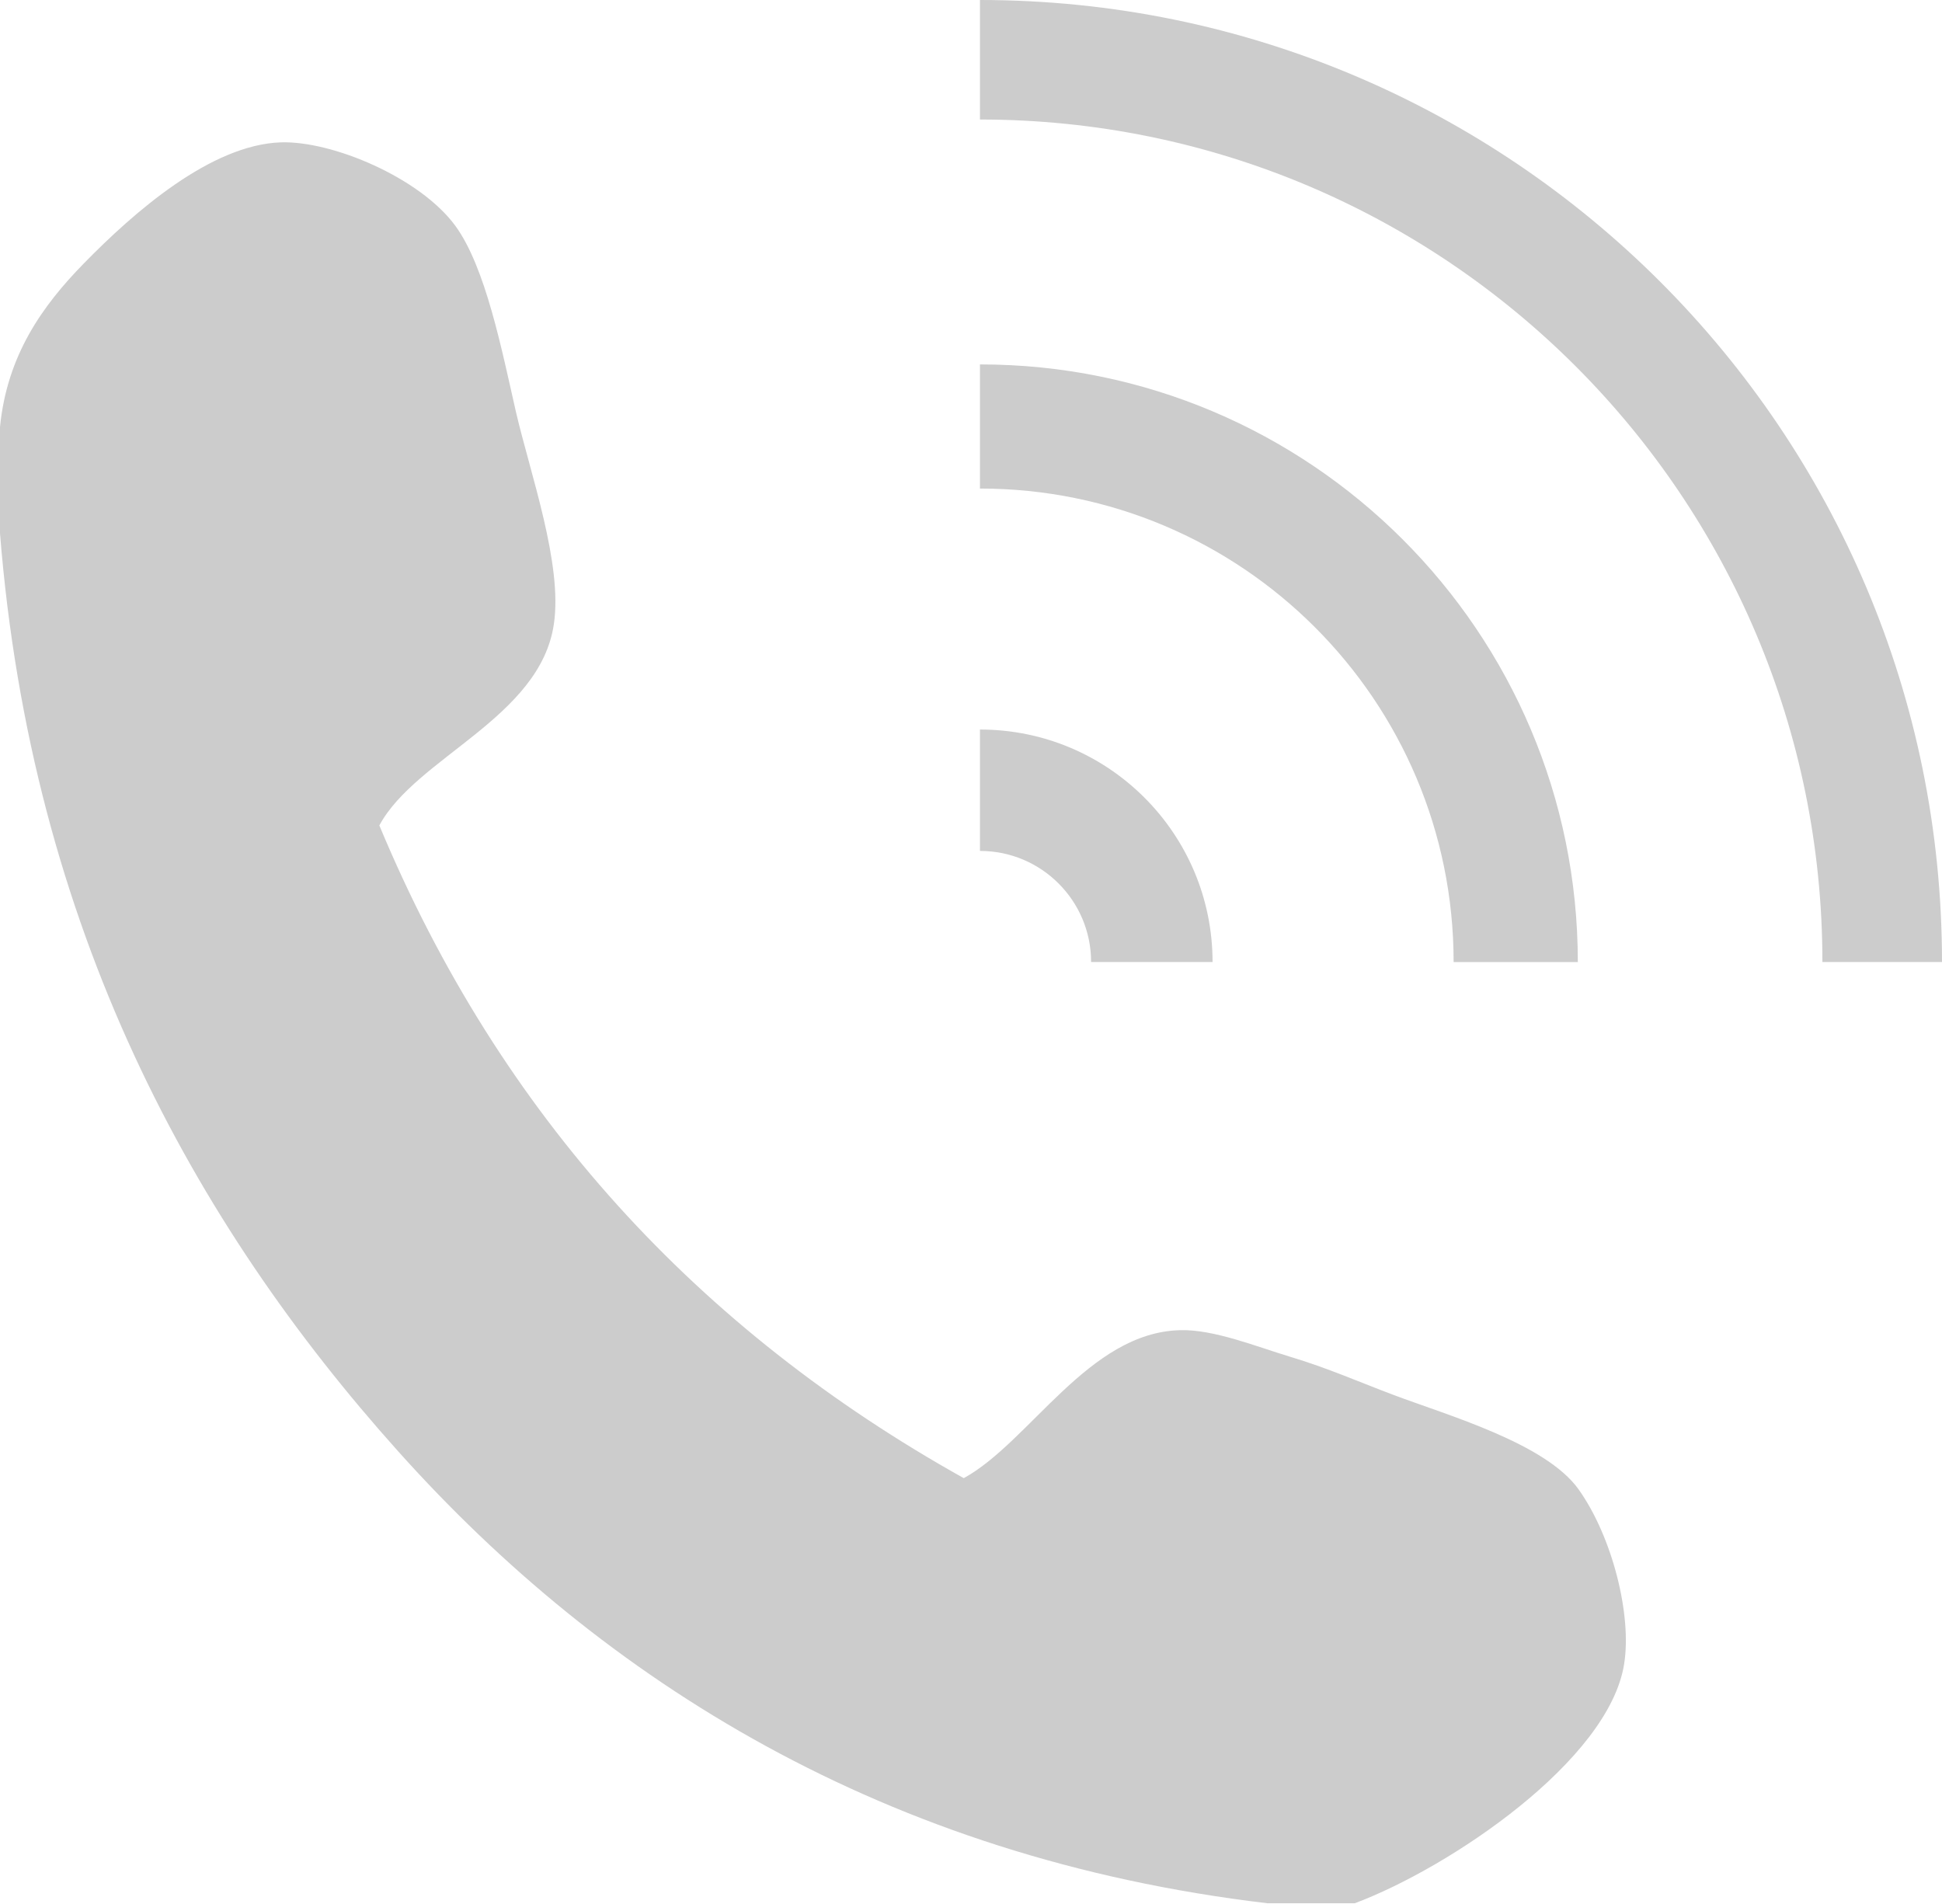
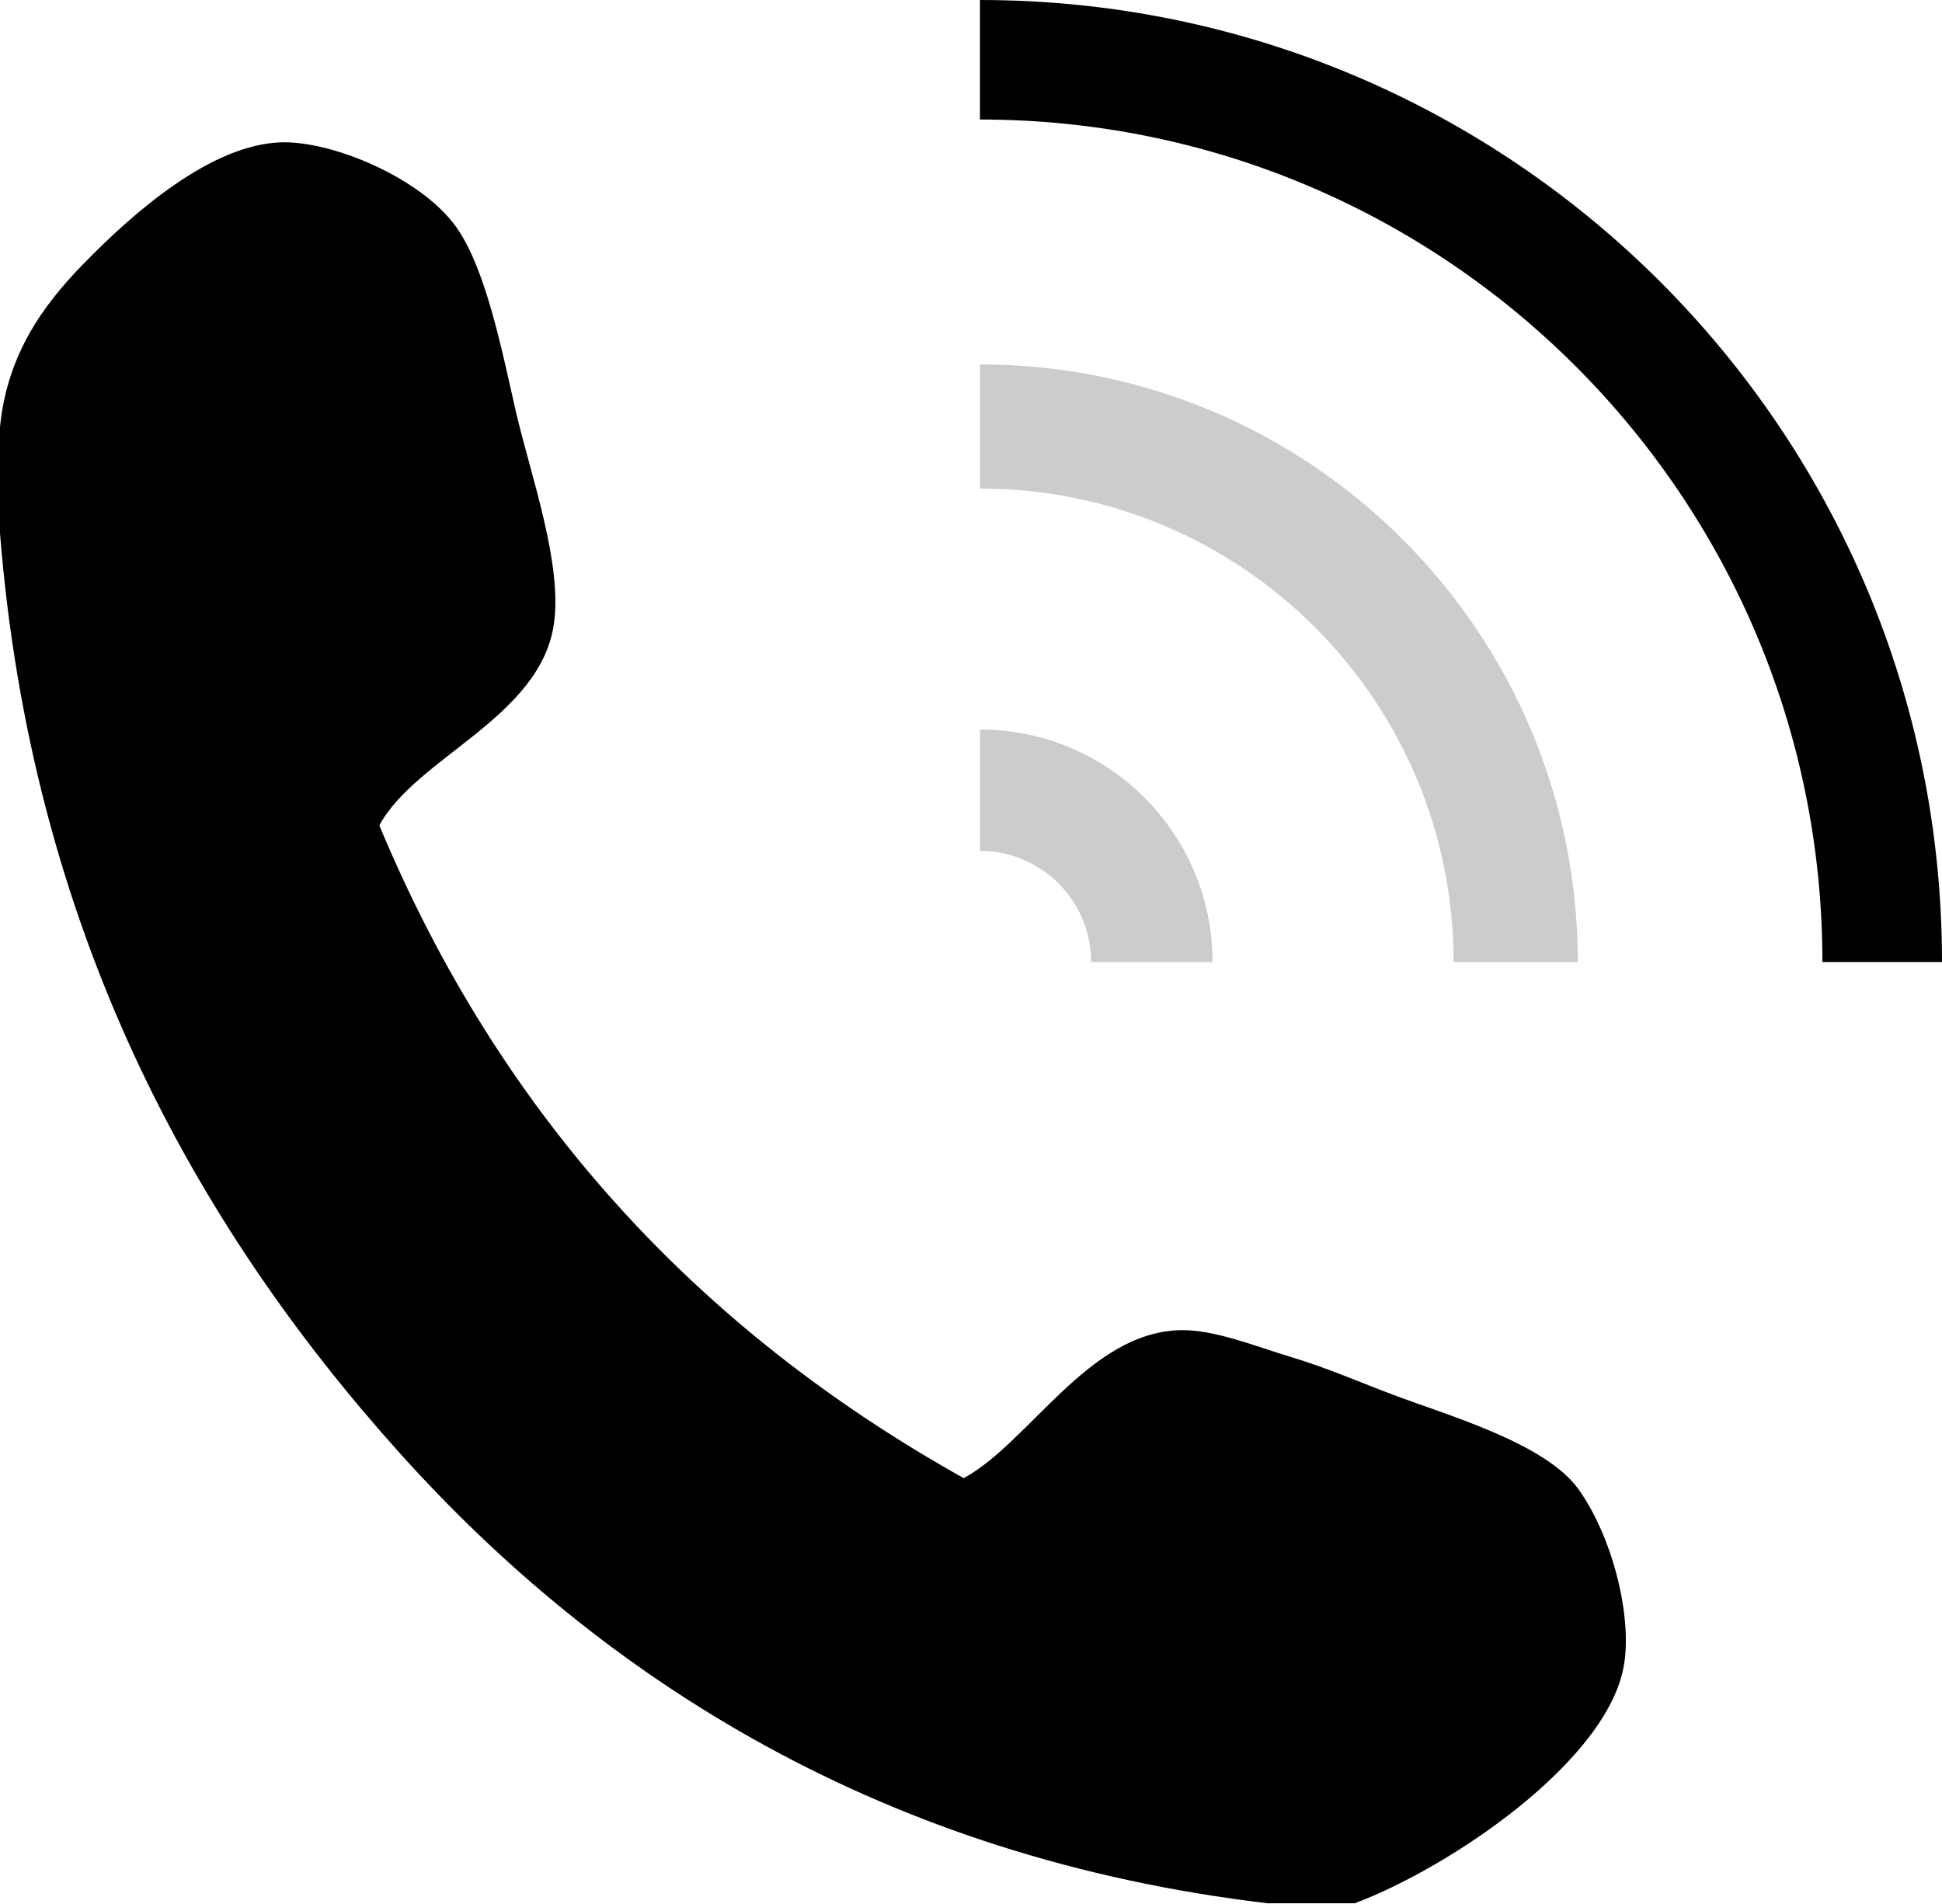
<svg xmlns="http://www.w3.org/2000/svg" width="24.829" height="24.333">
-   <path fill="#ccc" d="M17.321 24.333h-1.115c-4.904-.58-8.497-2.857-11.11-5.772C2.473 15.637.402 11.875 0 6.817V5.459c.091-.921.544-1.55 1.067-2.086.65-.666 1.63-1.522 2.522-1.553.659-.022 1.78.451 2.232 1.066.388.53.595 1.59.775 2.378.185.797.6 1.95.485 2.717-.176 1.196-1.764 1.703-2.231 2.572 1.551 3.721 4.089 6.456 7.472 8.345.847-.465 1.595-1.864 2.767-1.892.428-.012.972.209 1.406.34.477.143.891.326 1.311.484.705.266 1.957.621 2.378 1.213.433.61.681 1.608.581 2.231-.194 1.234-2.227 2.603-3.444 3.059zM12.529 1.528c5.949 0 10.771 4.822 10.771 10.771h1.529C24.829 5.507 19.323 0 12.529 0v1.528z" />
+   <path d="M17.321 24.333h-1.115c-4.904-.58-8.497-2.857-11.11-5.772C2.473 15.637.402 11.875 0 6.817V5.459c.091-.921.544-1.55 1.067-2.086.65-.666 1.63-1.522 2.522-1.553.659-.022 1.78.451 2.232 1.066.388.53.595 1.59.775 2.378.185.797.6 1.95.485 2.717-.176 1.196-1.764 1.703-2.231 2.572 1.551 3.721 4.089 6.456 7.472 8.345.847-.465 1.595-1.864 2.767-1.892.428-.012.972.209 1.406.34.477.143.891.326 1.311.484.705.266 1.957.621 2.378 1.213.433.61.681 1.608.581 2.231-.194 1.234-2.227 2.603-3.444 3.059zM12.529 1.528c5.949 0 10.771 4.822 10.771 10.771h1.529C24.829 5.507 19.323 0 12.529 0v1.528z" />
  <path fill="#ccc" d="M12.529 9.327v1.552a1.42 1.42 0 0 1 1.421 1.42h1.553a2.973 2.973 0 0 0-2.974-2.972zm0-3.081a6.054 6.054 0 0 1 6.056 6.054h1.588a7.642 7.642 0 0 0-7.644-7.641v1.587z" />
</svg>
